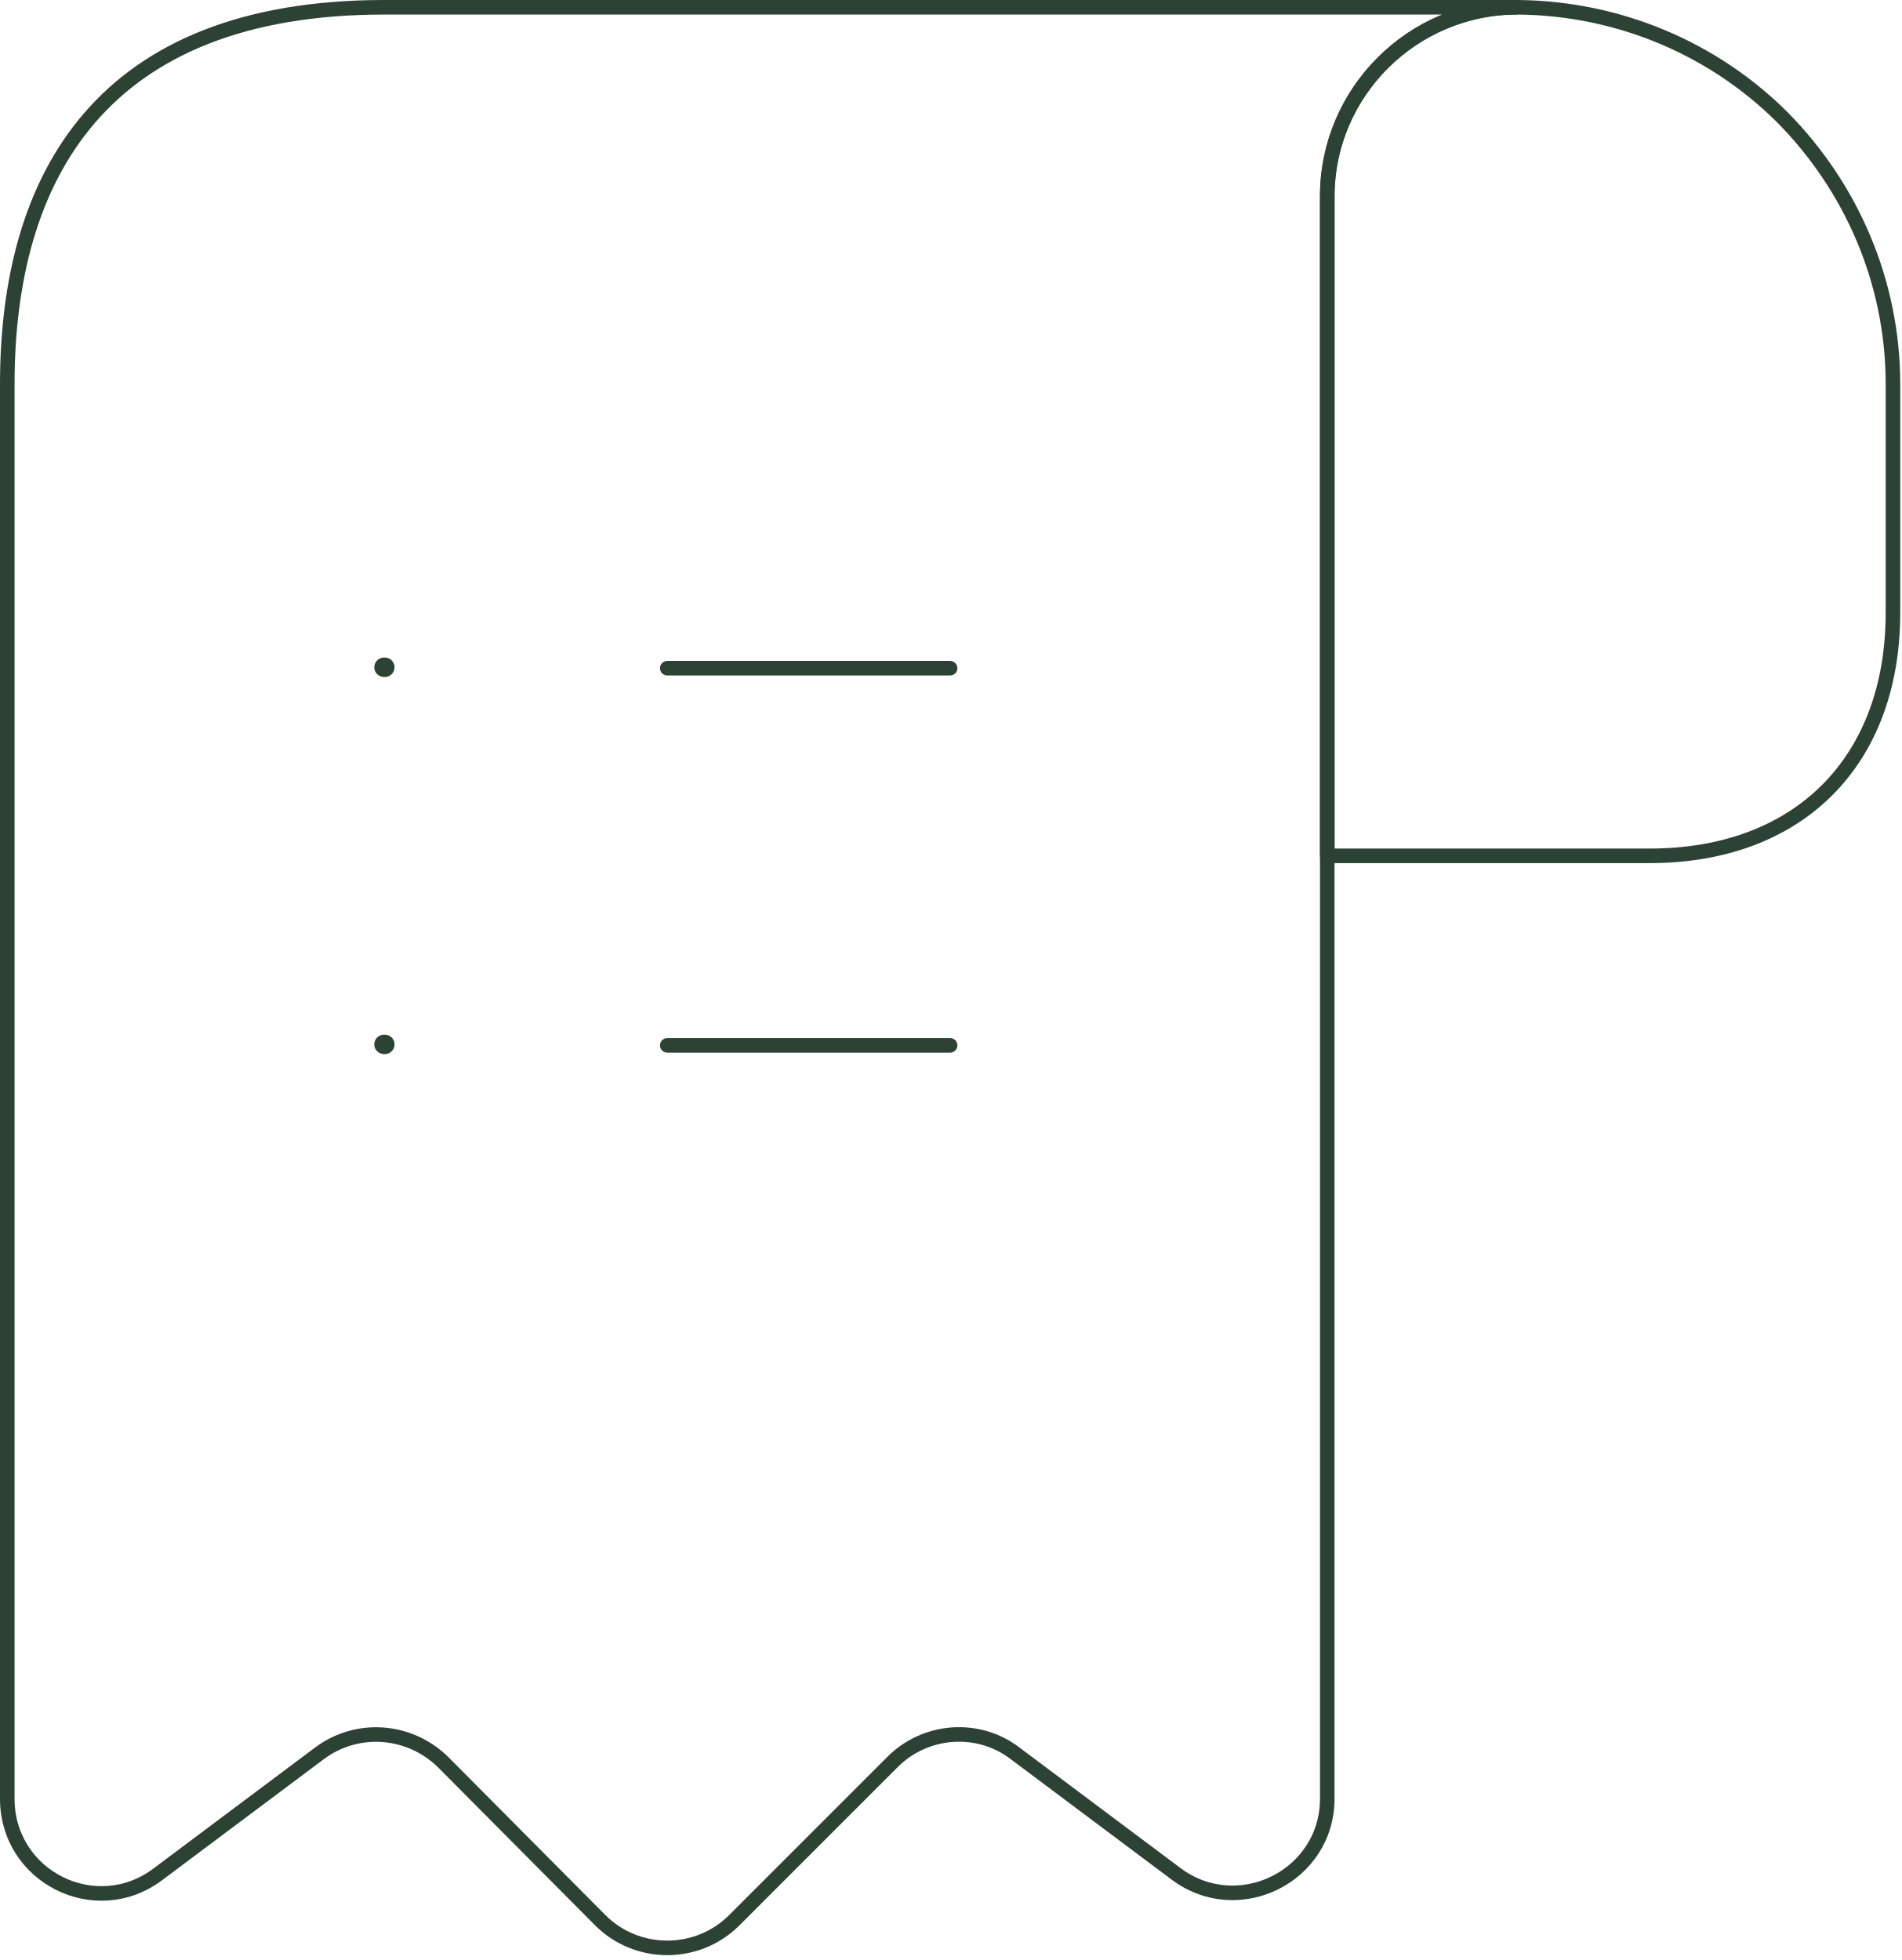
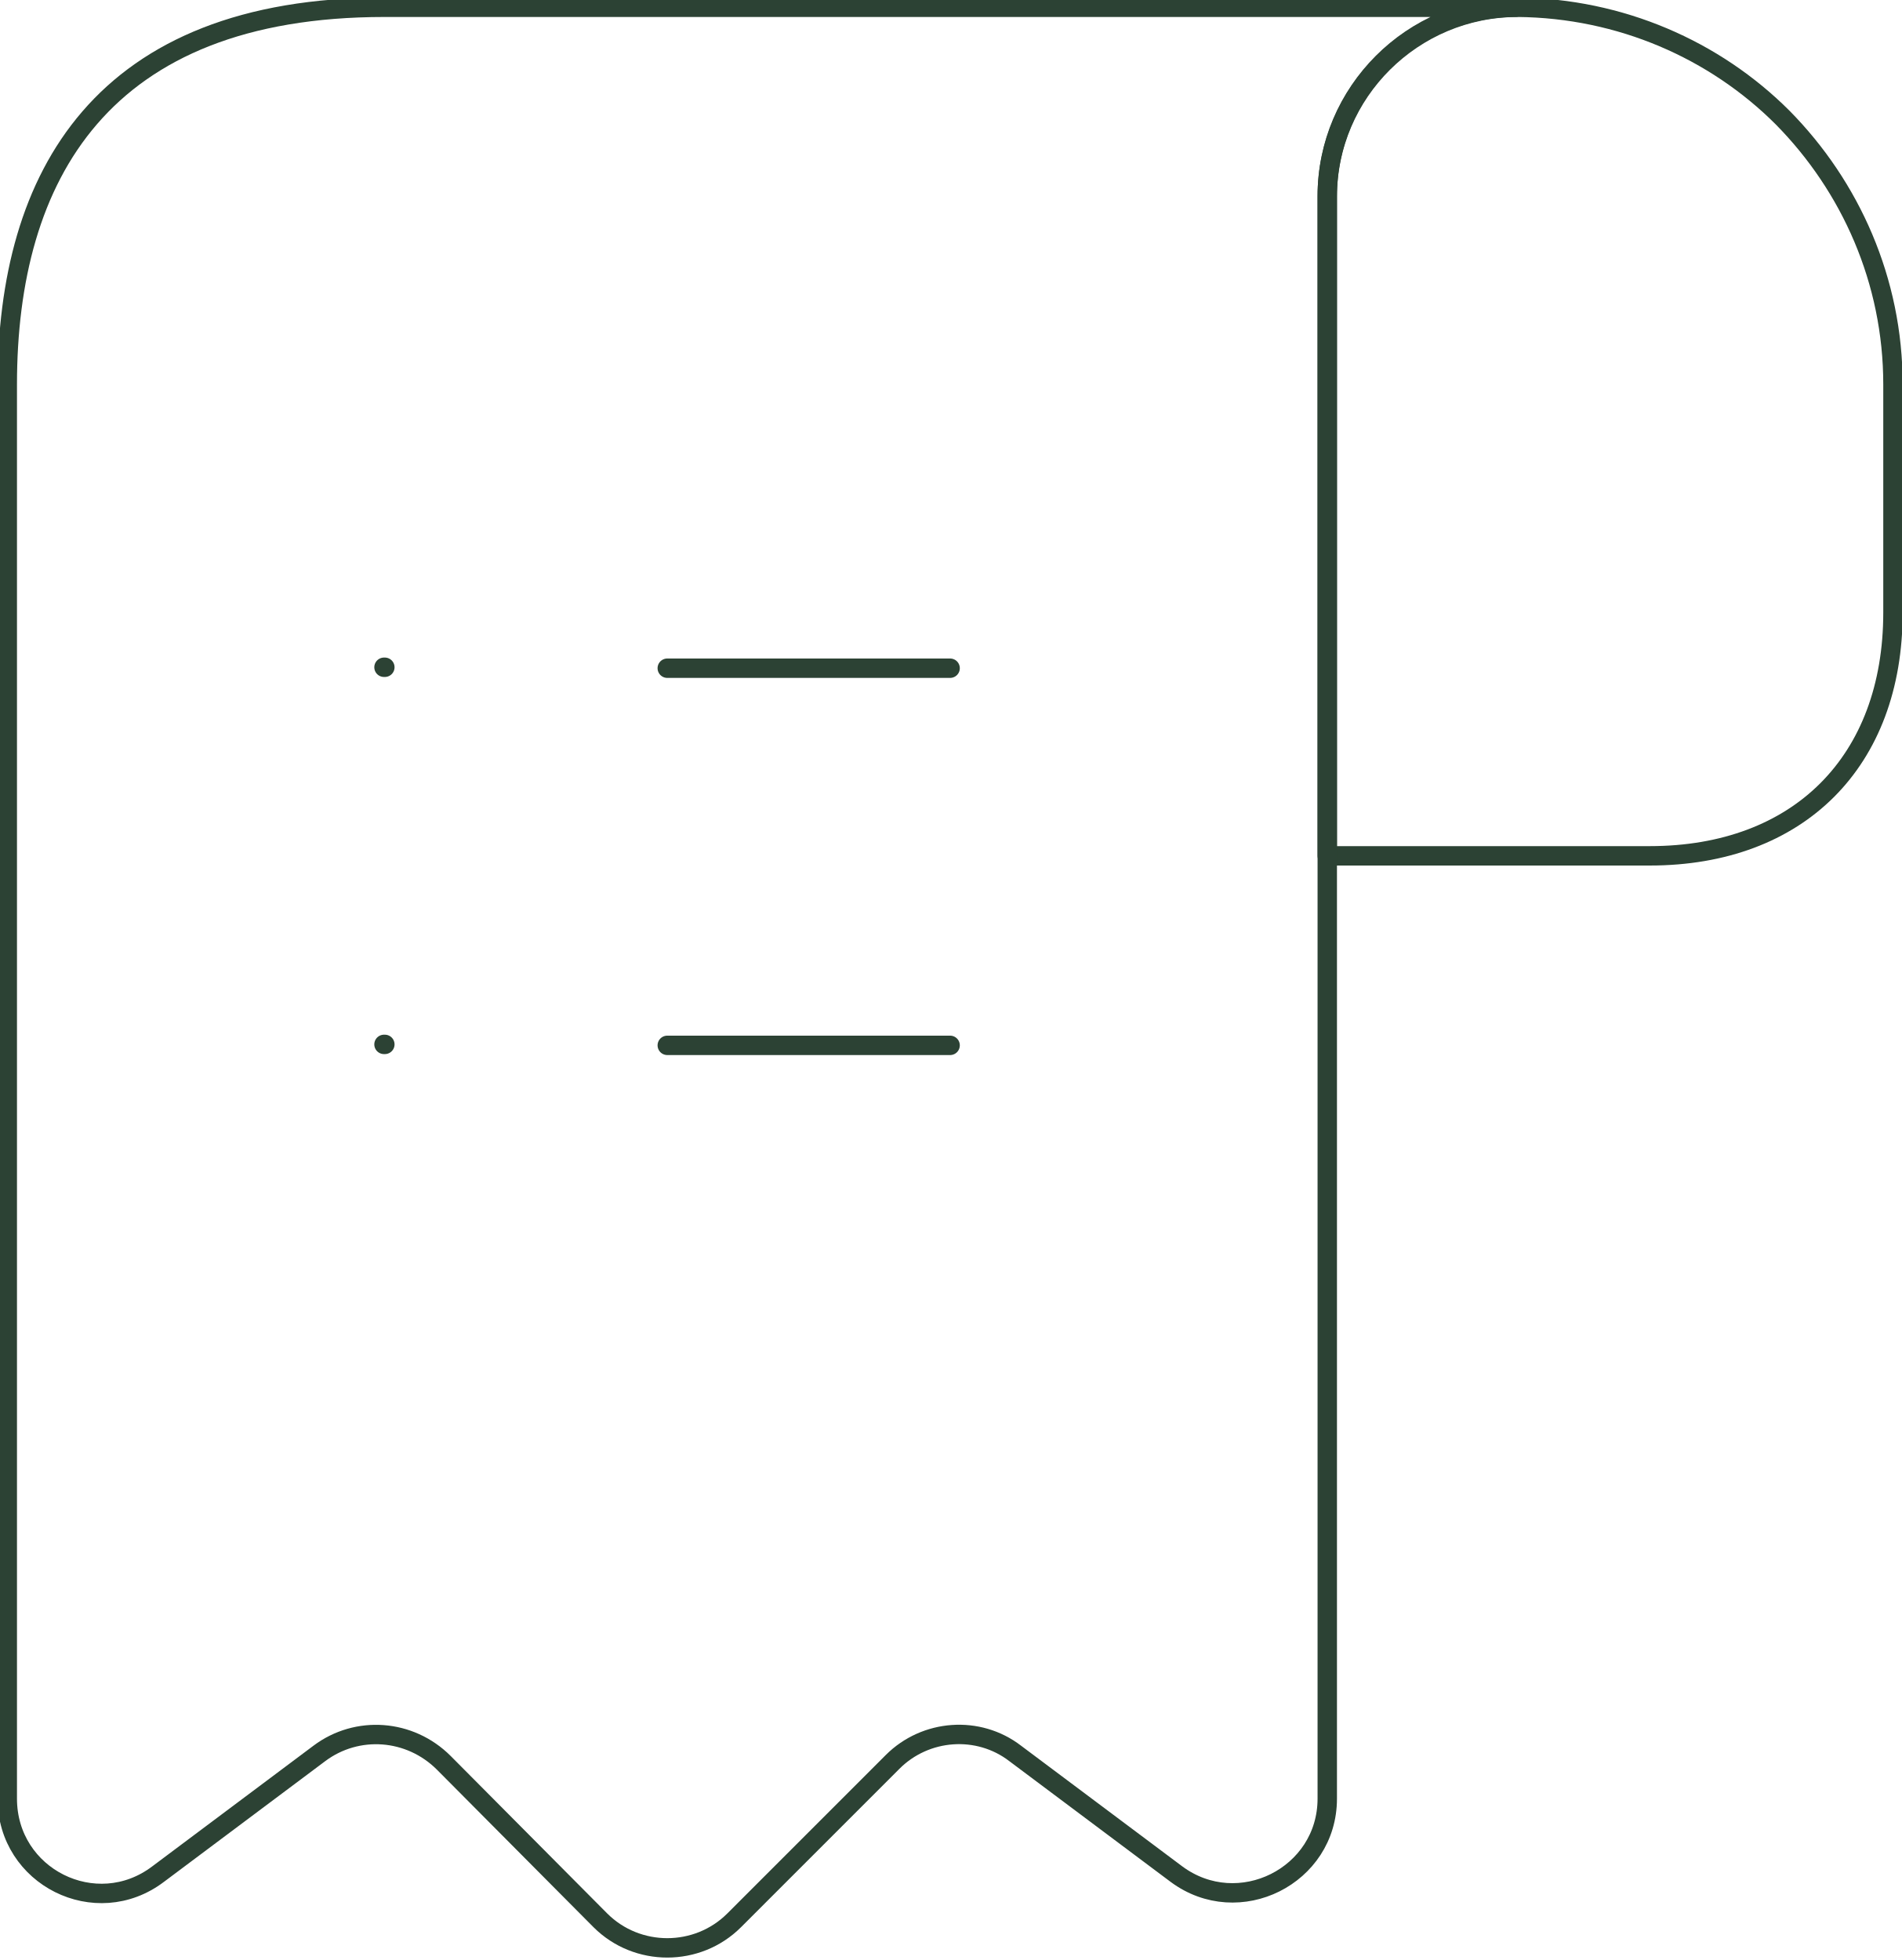
<svg xmlns="http://www.w3.org/2000/svg" width="196" height="202" viewBox="0 0 196 202" fill="none">
-   <path d="M195.09 39.618V63.133C195.09 78.486 185.373 88.203 170.02 88.203H136.788V20.281C136.788 9.495 145.63 0.75 156.416 0.75C167.008 0.847 176.725 5.123 183.721 12.119C190.717 19.212 195.09 28.929 195.09 39.618Z" stroke-width="1.5" stroke-miterlimit="10" stroke-linecap="round" stroke-linejoin="round" stroke="#2C4234" />
-   <path d="M0.75 49.335V185.373C0.75 193.438 9.884 198.005 16.297 193.146L32.913 180.709C36.8 177.794 42.242 178.182 45.74 181.68L61.87 197.908C65.659 201.697 71.878 201.697 75.668 197.908L91.993 181.583C95.394 178.182 100.835 177.794 104.625 180.709L121.241 193.146C127.654 197.908 136.788 193.341 136.788 185.373V20.184C136.788 9.495 145.533 0.75 156.222 0.75H49.335H39.618C10.467 0.75 0.75 18.143 0.75 39.618V49.335Z" stroke-width="1.5" stroke-miterlimit="10" stroke-linecap="round" stroke-linejoin="round" stroke="#2C4234" />
-   <path d="M68.769 107.735H97.919" stroke-width="1.5" stroke-linecap="round" stroke-linejoin="round" stroke="#2C4234" />
-   <path d="M68.769 68.866H97.919" stroke-width="1.5" stroke-linecap="round" stroke-linejoin="round" stroke="#2C4234" />
+   <path d="M195.09 39.618V63.133C195.09 78.486 185.373 88.203 170.02 88.203H136.788V20.281C136.788 9.495 145.63 0.75 156.416 0.75C167.008 0.847 176.725 5.123 183.721 12.119C190.717 19.212 195.09 28.929 195.09 39.618Z" stroke-width="2" stroke-miterlimit="10" stroke-linecap="round" stroke-linejoin="round" stroke="#2C4234" />
+   <path d="M0.75 49.335V185.373C0.75 193.438 9.884 198.005 16.297 193.146L32.913 180.709C36.8 177.794 42.242 178.182 45.74 181.68L61.87 197.908C65.659 201.697 71.878 201.697 75.668 197.908L91.993 181.583C95.394 178.182 100.835 177.794 104.625 180.709L121.241 193.146C127.654 197.908 136.788 193.341 136.788 185.373V20.184C136.788 9.495 145.533 0.75 156.222 0.75H49.335H39.618C10.467 0.75 0.75 18.143 0.75 39.618V49.335Z" stroke-width="2" stroke-miterlimit="10" stroke-linecap="round" stroke-linejoin="round" stroke="#2C4234" />
+   <path d="M68.769 107.735H97.919" stroke-width="2" stroke-linecap="round" stroke-linejoin="round" stroke="#2C4234" />
+   <path d="M68.769 68.866H97.919" stroke-width="2" stroke-linecap="round" stroke-linejoin="round" stroke="#2C4234" />
  <path d="M39.575 107.636H39.662" stroke-width="2" stroke-linecap="round" stroke-linejoin="round" stroke="#2C4234" />
  <path d="M39.575 68.769H39.662" stroke-width="2" stroke-linecap="round" stroke-linejoin="round" stroke="#2C4234" />
</svg>
